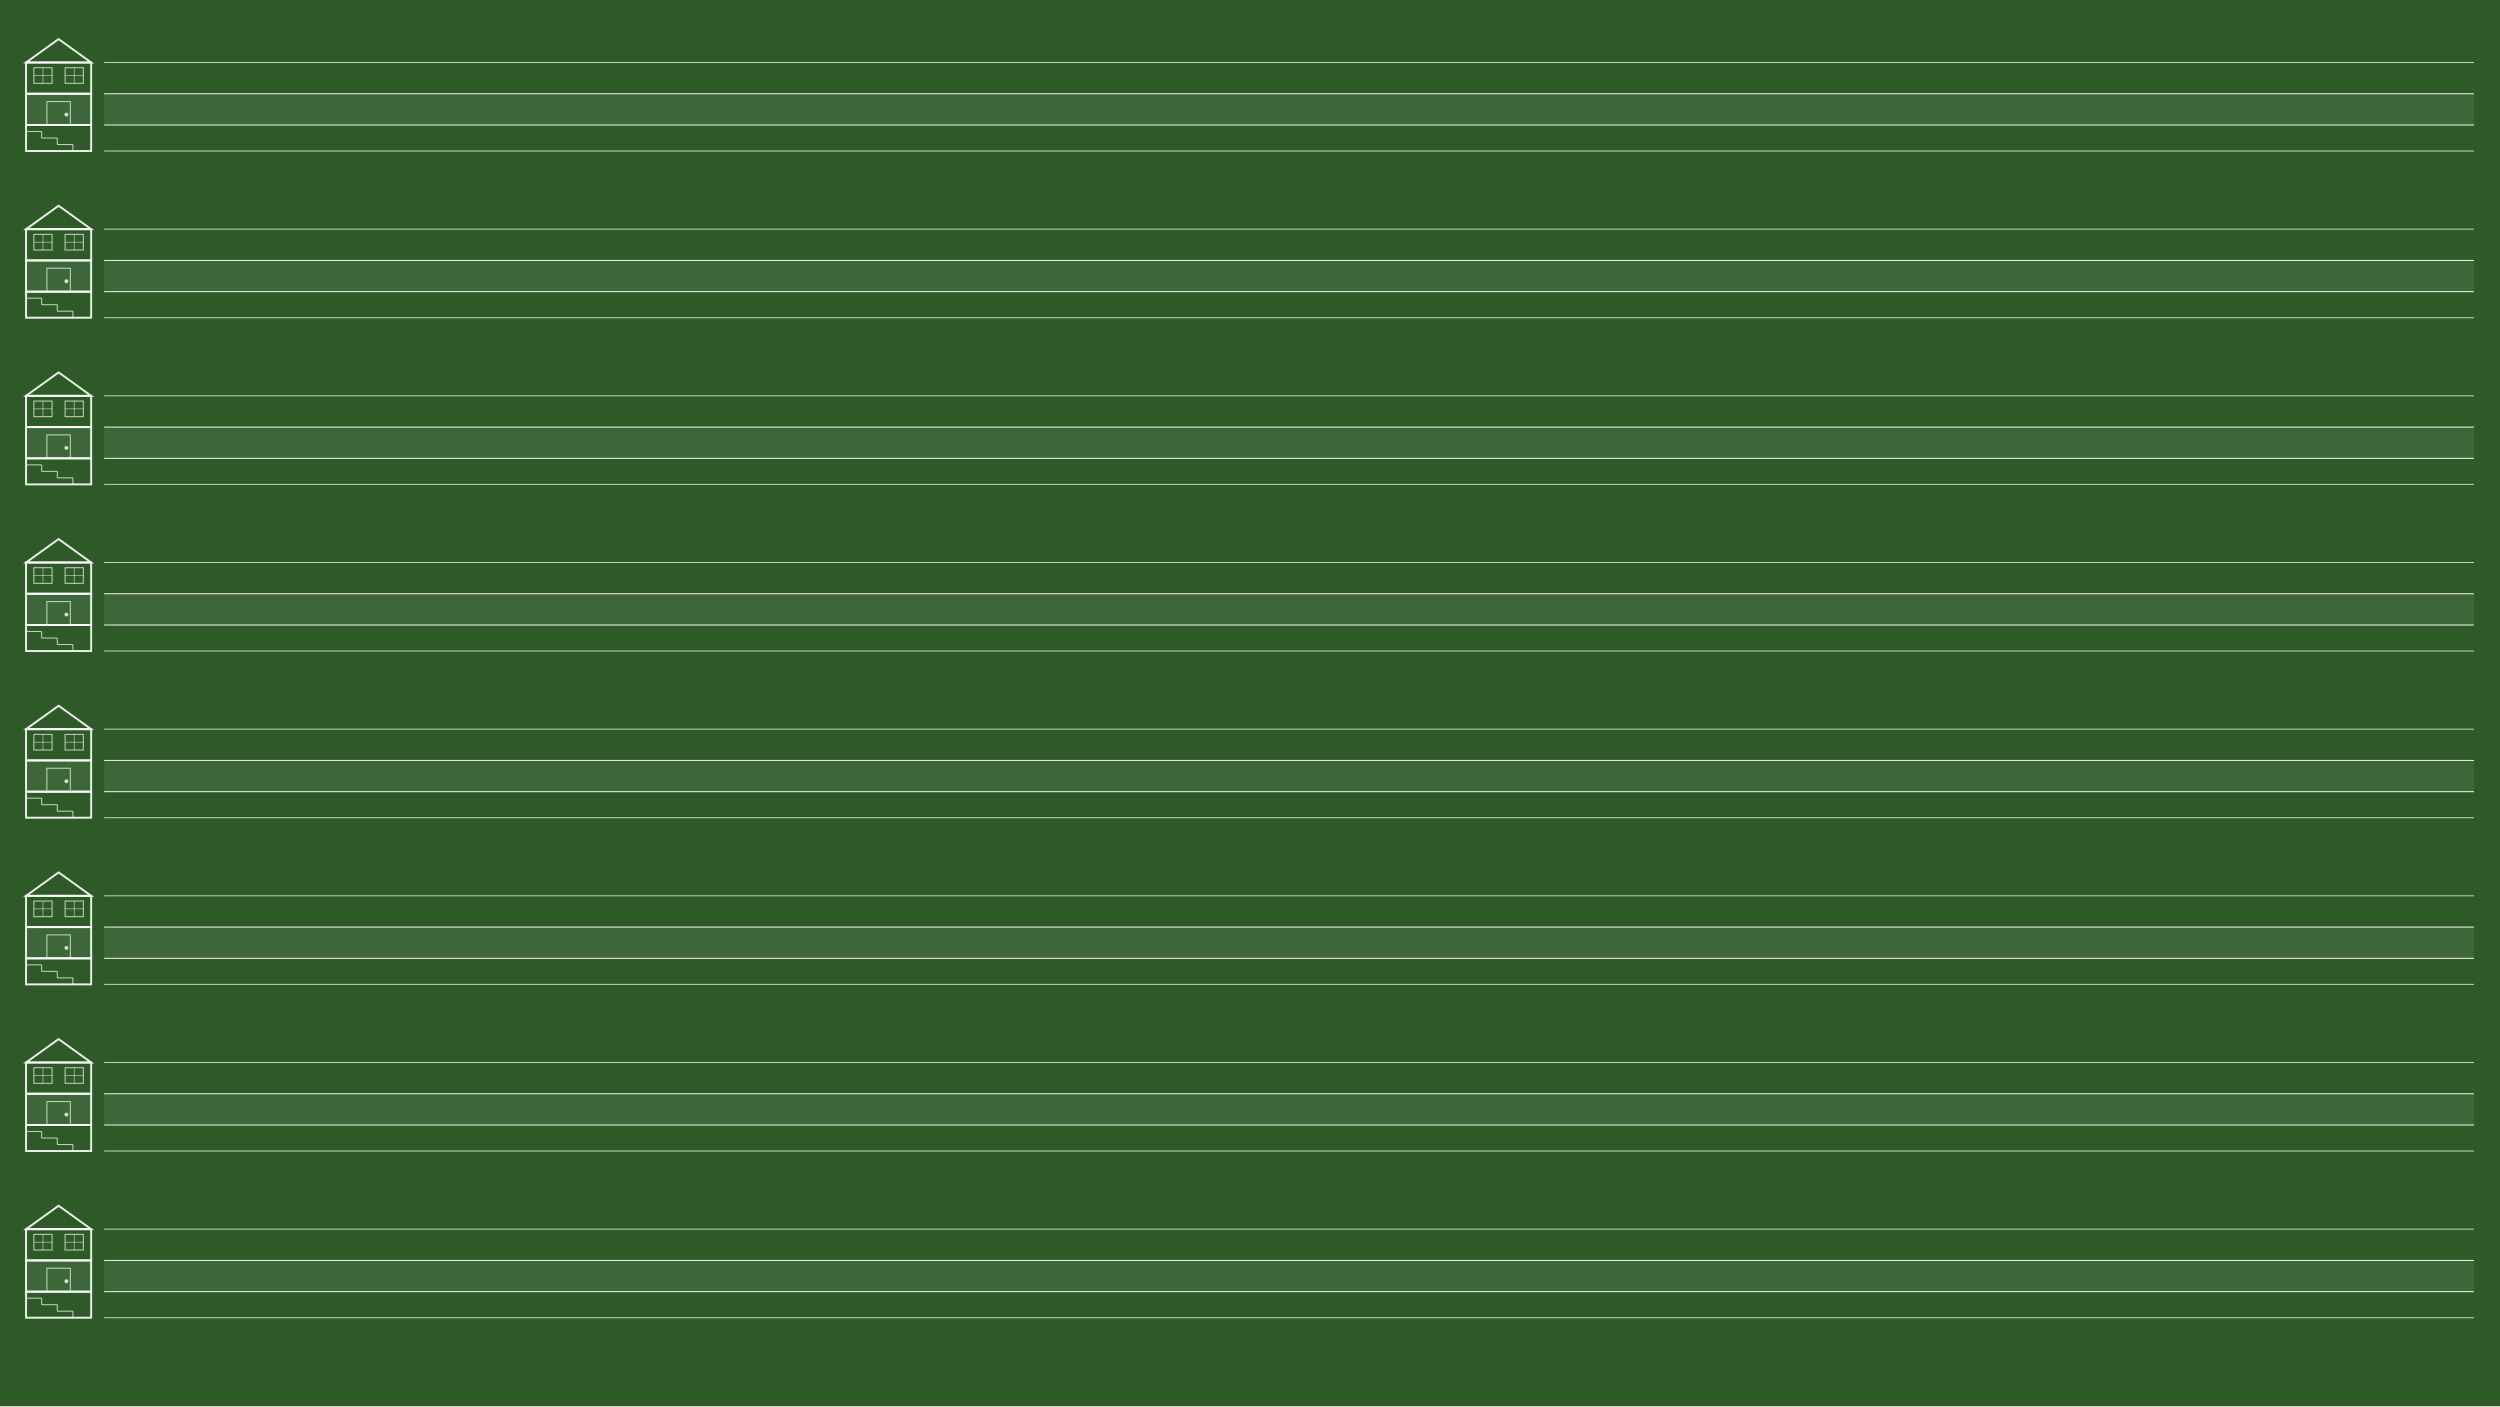
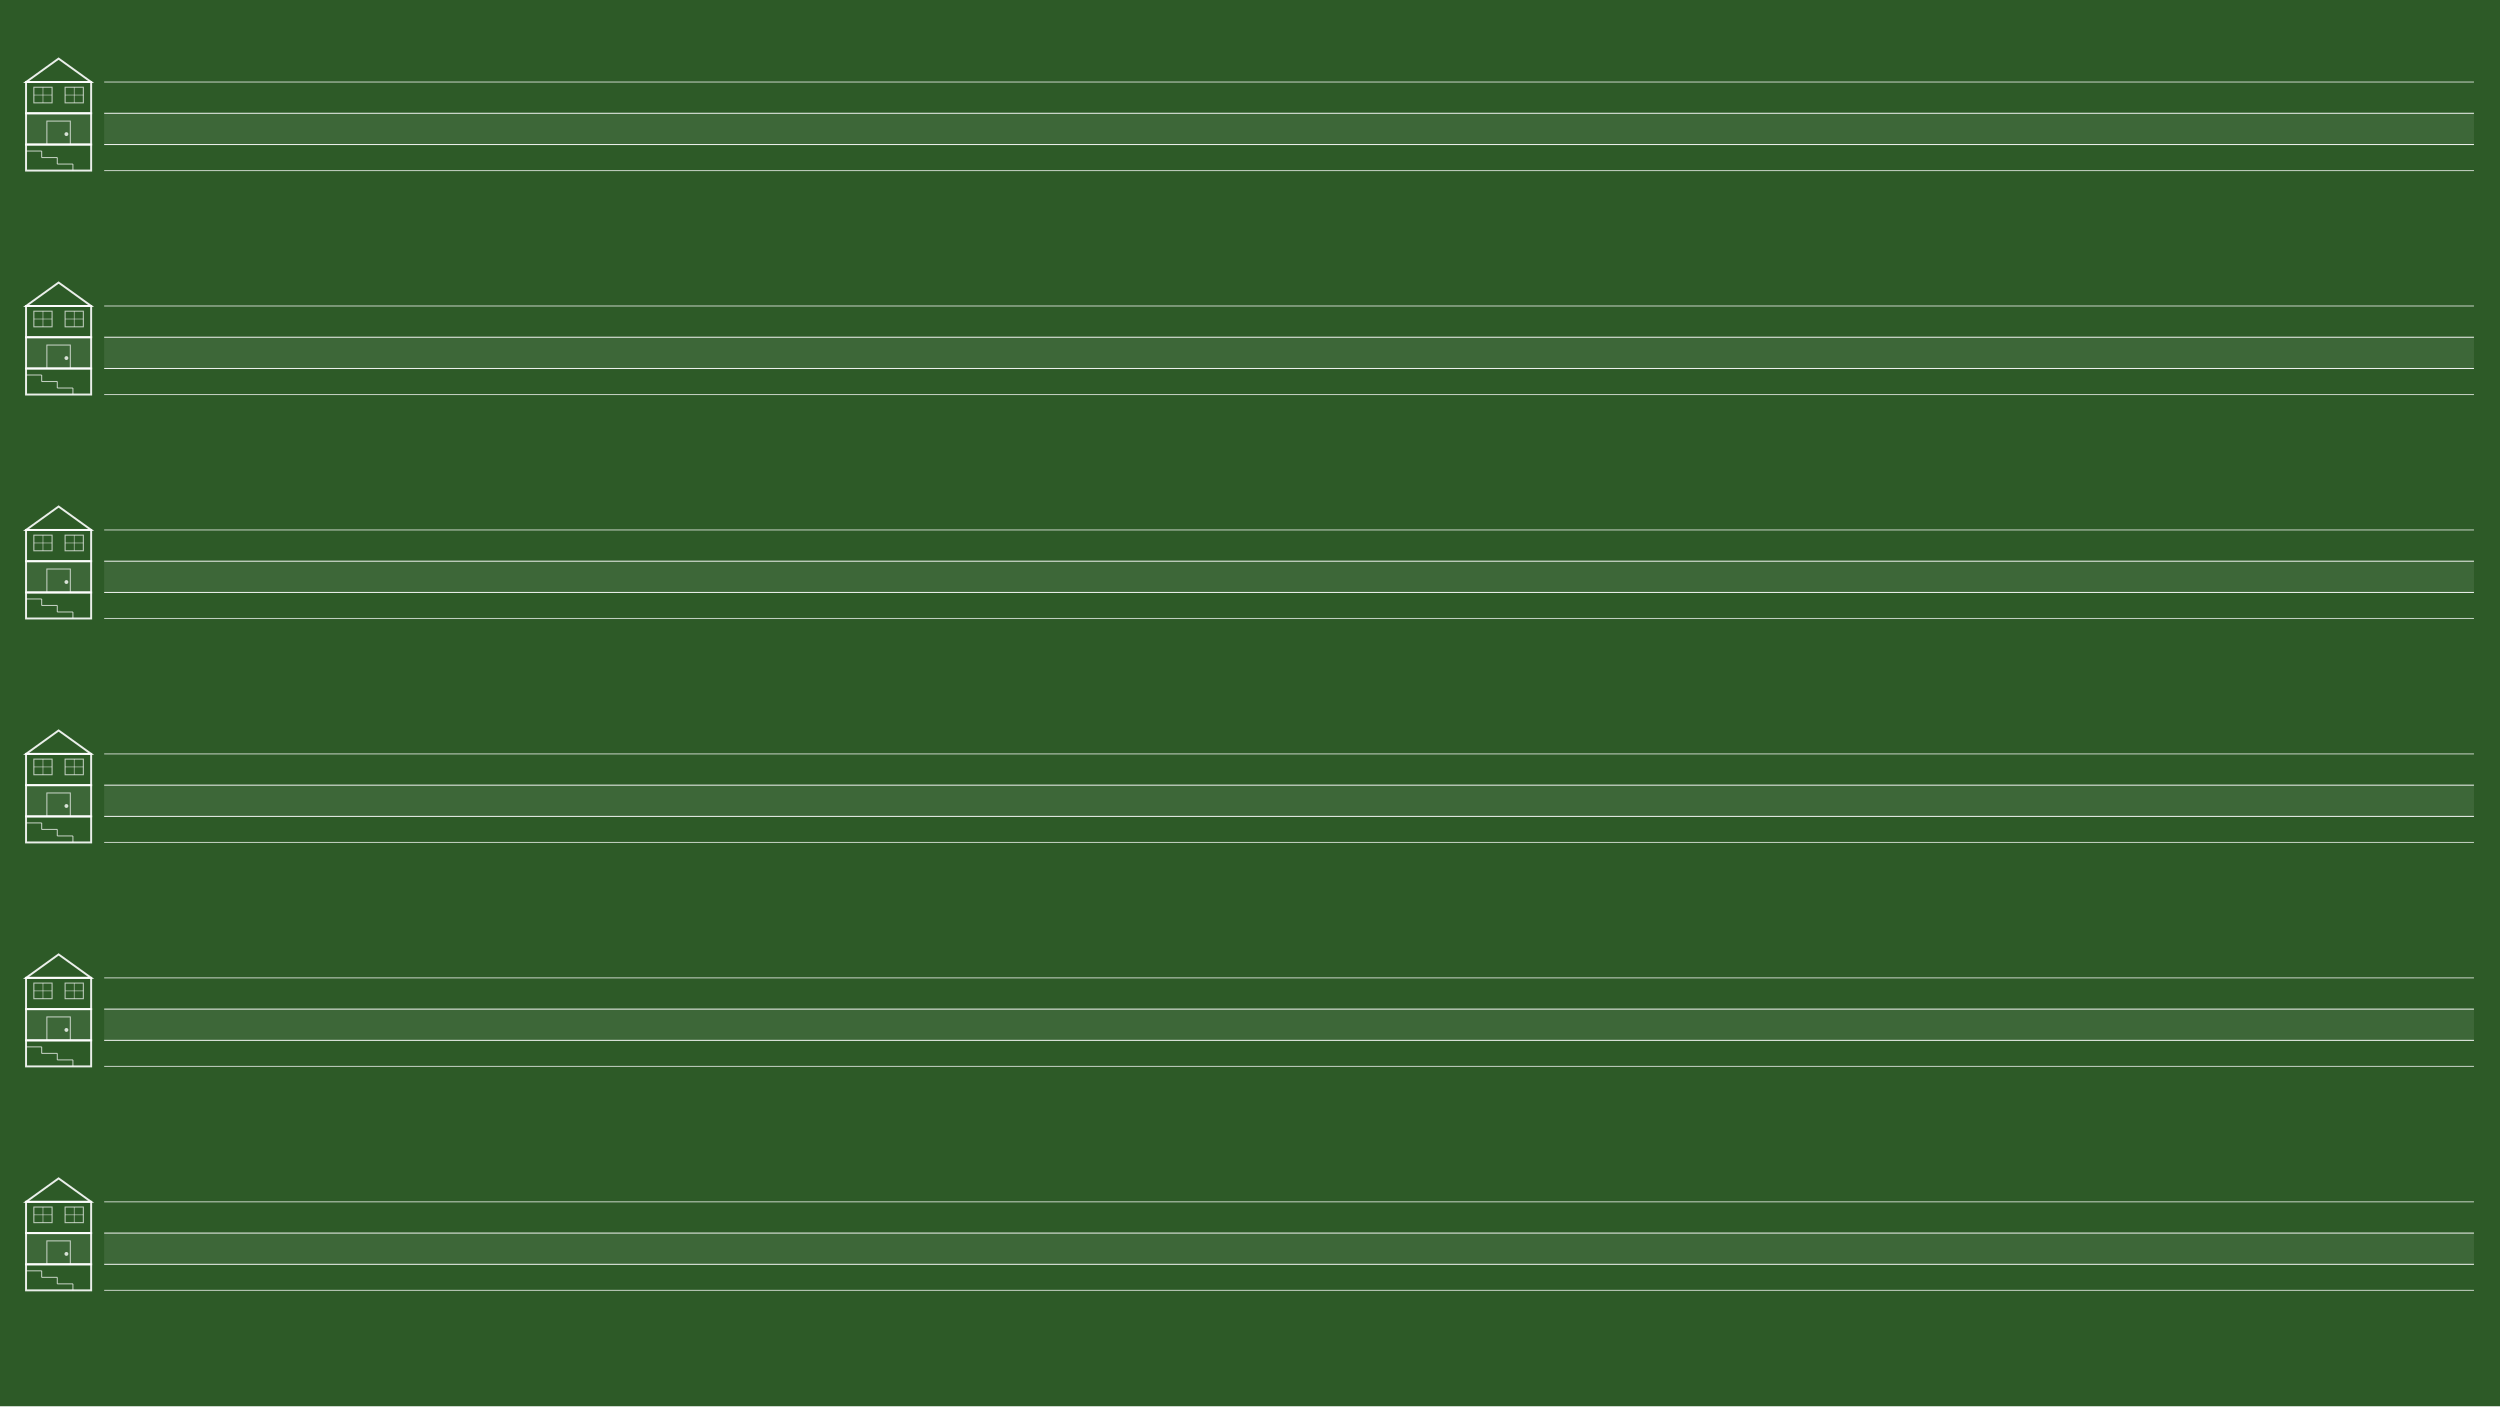
<svg xmlns="http://www.w3.org/2000/svg" viewBox="0 0 1920 1080" width="1920" height="1080">
  <rect width="1920" height="1080" fill="#2d5a27" />
  <defs>
    <g id="zeile1">
      <polygon points="25,0 0,18 50,18" fill="none" stroke="rgba(255,255,255,0.9)" stroke-width="1.5" />
      <rect x="0" y="18" width="50" height="24" fill="none" stroke="rgba(255,255,255,0.9)" stroke-width="1.5" />
      <rect x="6" y="22" width="14" height="12" fill="none" stroke="rgba(255,255,255,0.7)" stroke-width="0.8" />
      <rect x="30" y="22" width="14" height="12" fill="none" stroke="rgba(255,255,255,0.7)" stroke-width="0.8" />
      <line x1="13" y1="22" x2="13" y2="34" stroke="rgba(255,255,255,0.7)" stroke-width="0.5" />
      <line x1="6" y1="28" x2="20" y2="28" stroke="rgba(255,255,255,0.7)" stroke-width="0.5" />
      <line x1="37" y1="22" x2="37" y2="34" stroke="rgba(255,255,255,0.7)" stroke-width="0.5" />
      <line x1="30" y1="28" x2="44" y2="28" stroke="rgba(255,255,255,0.7)" stroke-width="0.5" />
      <rect x="0" y="42" width="50" height="24" fill="rgba(255,255,255,0.08)" stroke="rgba(255,255,255,0.9)" stroke-width="1.5" />
      <rect x="16" y="48" width="18" height="18" fill="none" stroke="rgba(255,255,255,0.7)" stroke-width="0.8" />
      <circle cx="31" cy="58" r="1.5" fill="rgba(255,255,255,0.8)" />
      <rect x="0" y="66" width="50" height="20" fill="none" stroke="rgba(255,255,255,0.9)" stroke-width="1.5" />
      <line x1="0" y1="71" x2="12" y2="71" stroke="rgba(255,255,255,0.7)" stroke-width="0.8" />
      <line x1="12" y1="71" x2="12" y2="76" stroke="rgba(255,255,255,0.7)" stroke-width="0.8" />
      <line x1="12" y1="76" x2="24" y2="76" stroke="rgba(255,255,255,0.7)" stroke-width="0.8" />
      <line x1="24" y1="76" x2="24" y2="81" stroke="rgba(255,255,255,0.7)" stroke-width="0.8" />
      <line x1="24" y1="81" x2="36" y2="81" stroke="rgba(255,255,255,0.7)" stroke-width="0.8" />
      <line x1="36" y1="81" x2="36" y2="86" stroke="rgba(255,255,255,0.7)" stroke-width="0.8" />
      <line x1="60" y1="18" x2="1880" y2="18" stroke="rgba(255,255,255,0.7)" stroke-width="0.8" />
      <rect x="60" y="42" width="1820" height="24" fill="rgba(255,255,255,0.08)" stroke="none" />
      <line x1="60" y1="42" x2="1880" y2="42" stroke="rgba(255,255,255,0.9)" stroke-width="0.8" />
      <line x1="60" y1="66" x2="1880" y2="66" stroke="rgba(255,255,255,0.9)" stroke-width="0.8" />
      <line x1="60" y1="86" x2="1880" y2="86" stroke="rgba(255,255,255,0.7)" stroke-width="0.8" />
    </g>
  </defs>
-   <use href="#zeile1" transform="translate(20, 30)" />
-   <use href="#zeile1" transform="translate(20, 158)" />
-   <use href="#zeile1" transform="translate(20, 286)" />
-   <use href="#zeile1" transform="translate(20, 414)" />
-   <use href="#zeile1" transform="translate(20, 542)" />
-   <use href="#zeile1" transform="translate(20, 670)" />
-   <use href="#zeile1" transform="translate(20, 798)" />
-   <use href="#zeile1" transform="translate(20, 926)" />
+   <use href="#zeile1" transform="translate(20, 45)" />
+   <use href="#zeile1" transform="translate(20, 217)" />
+   <use href="#zeile1" transform="translate(20, 389)" />
+   <use href="#zeile1" transform="translate(20, 561)" />
+   <use href="#zeile1" transform="translate(20, 733)" />
+   <use href="#zeile1" transform="translate(20, 905)" />
</svg>
